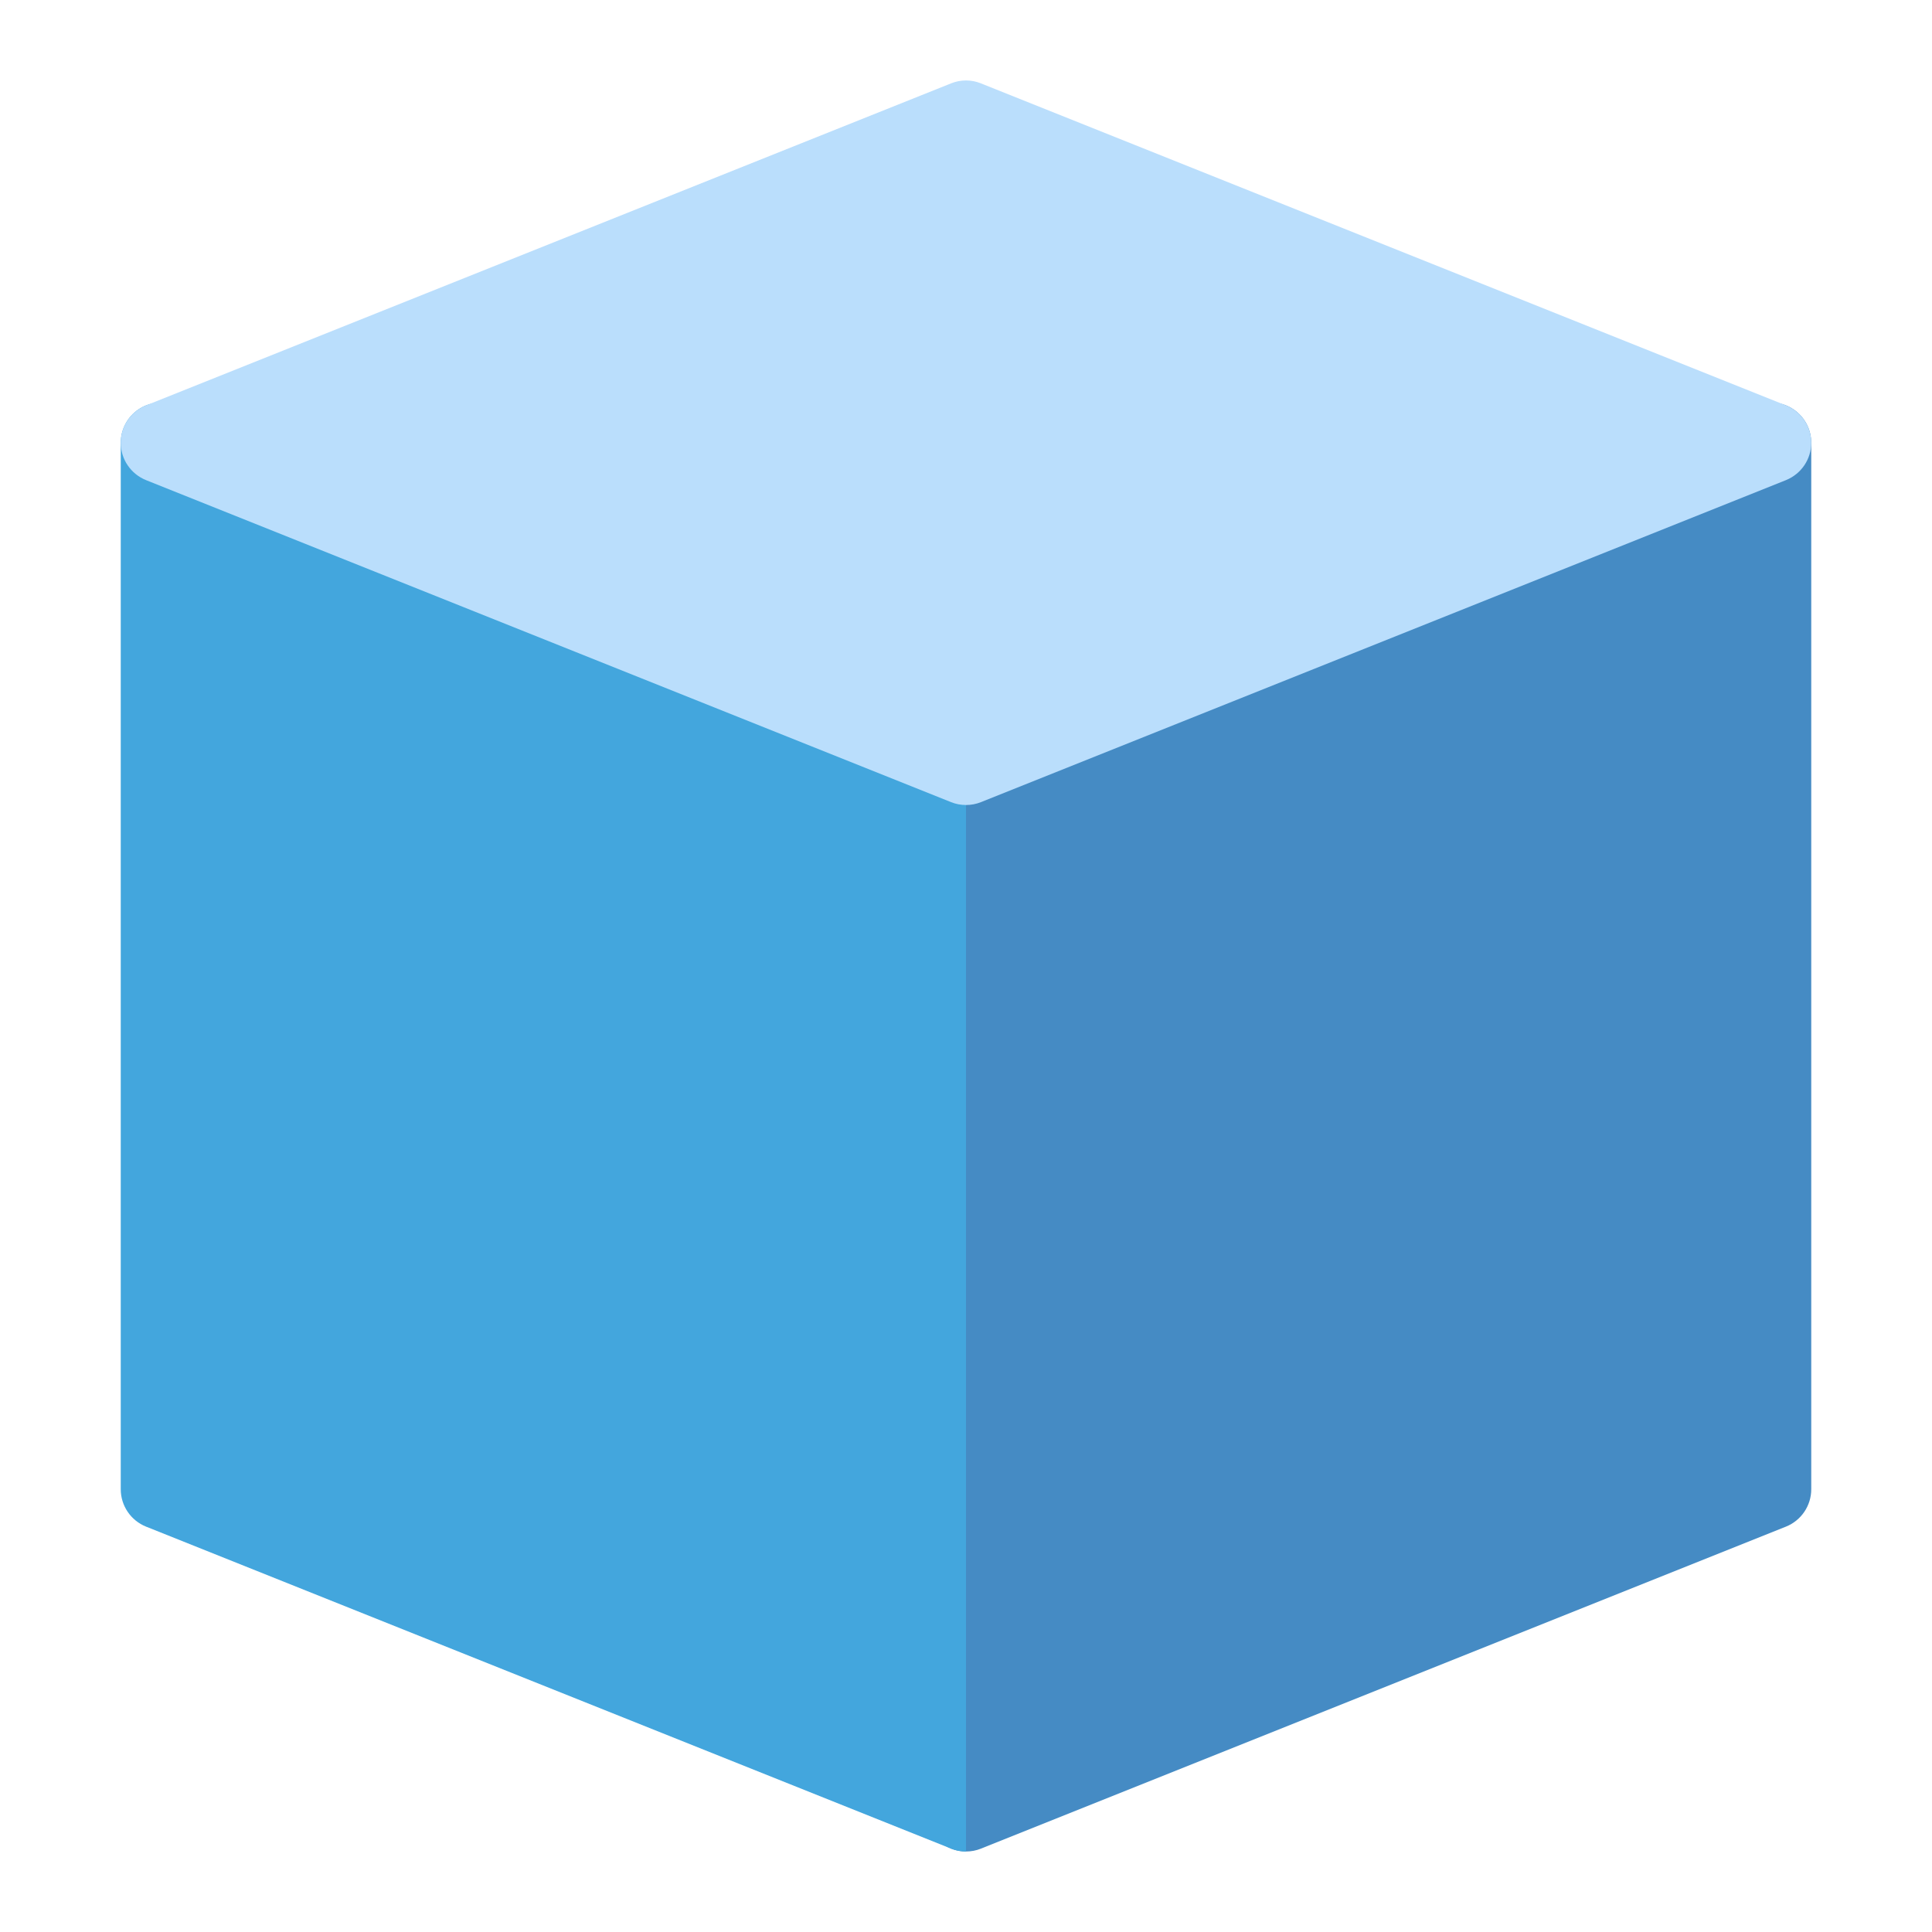
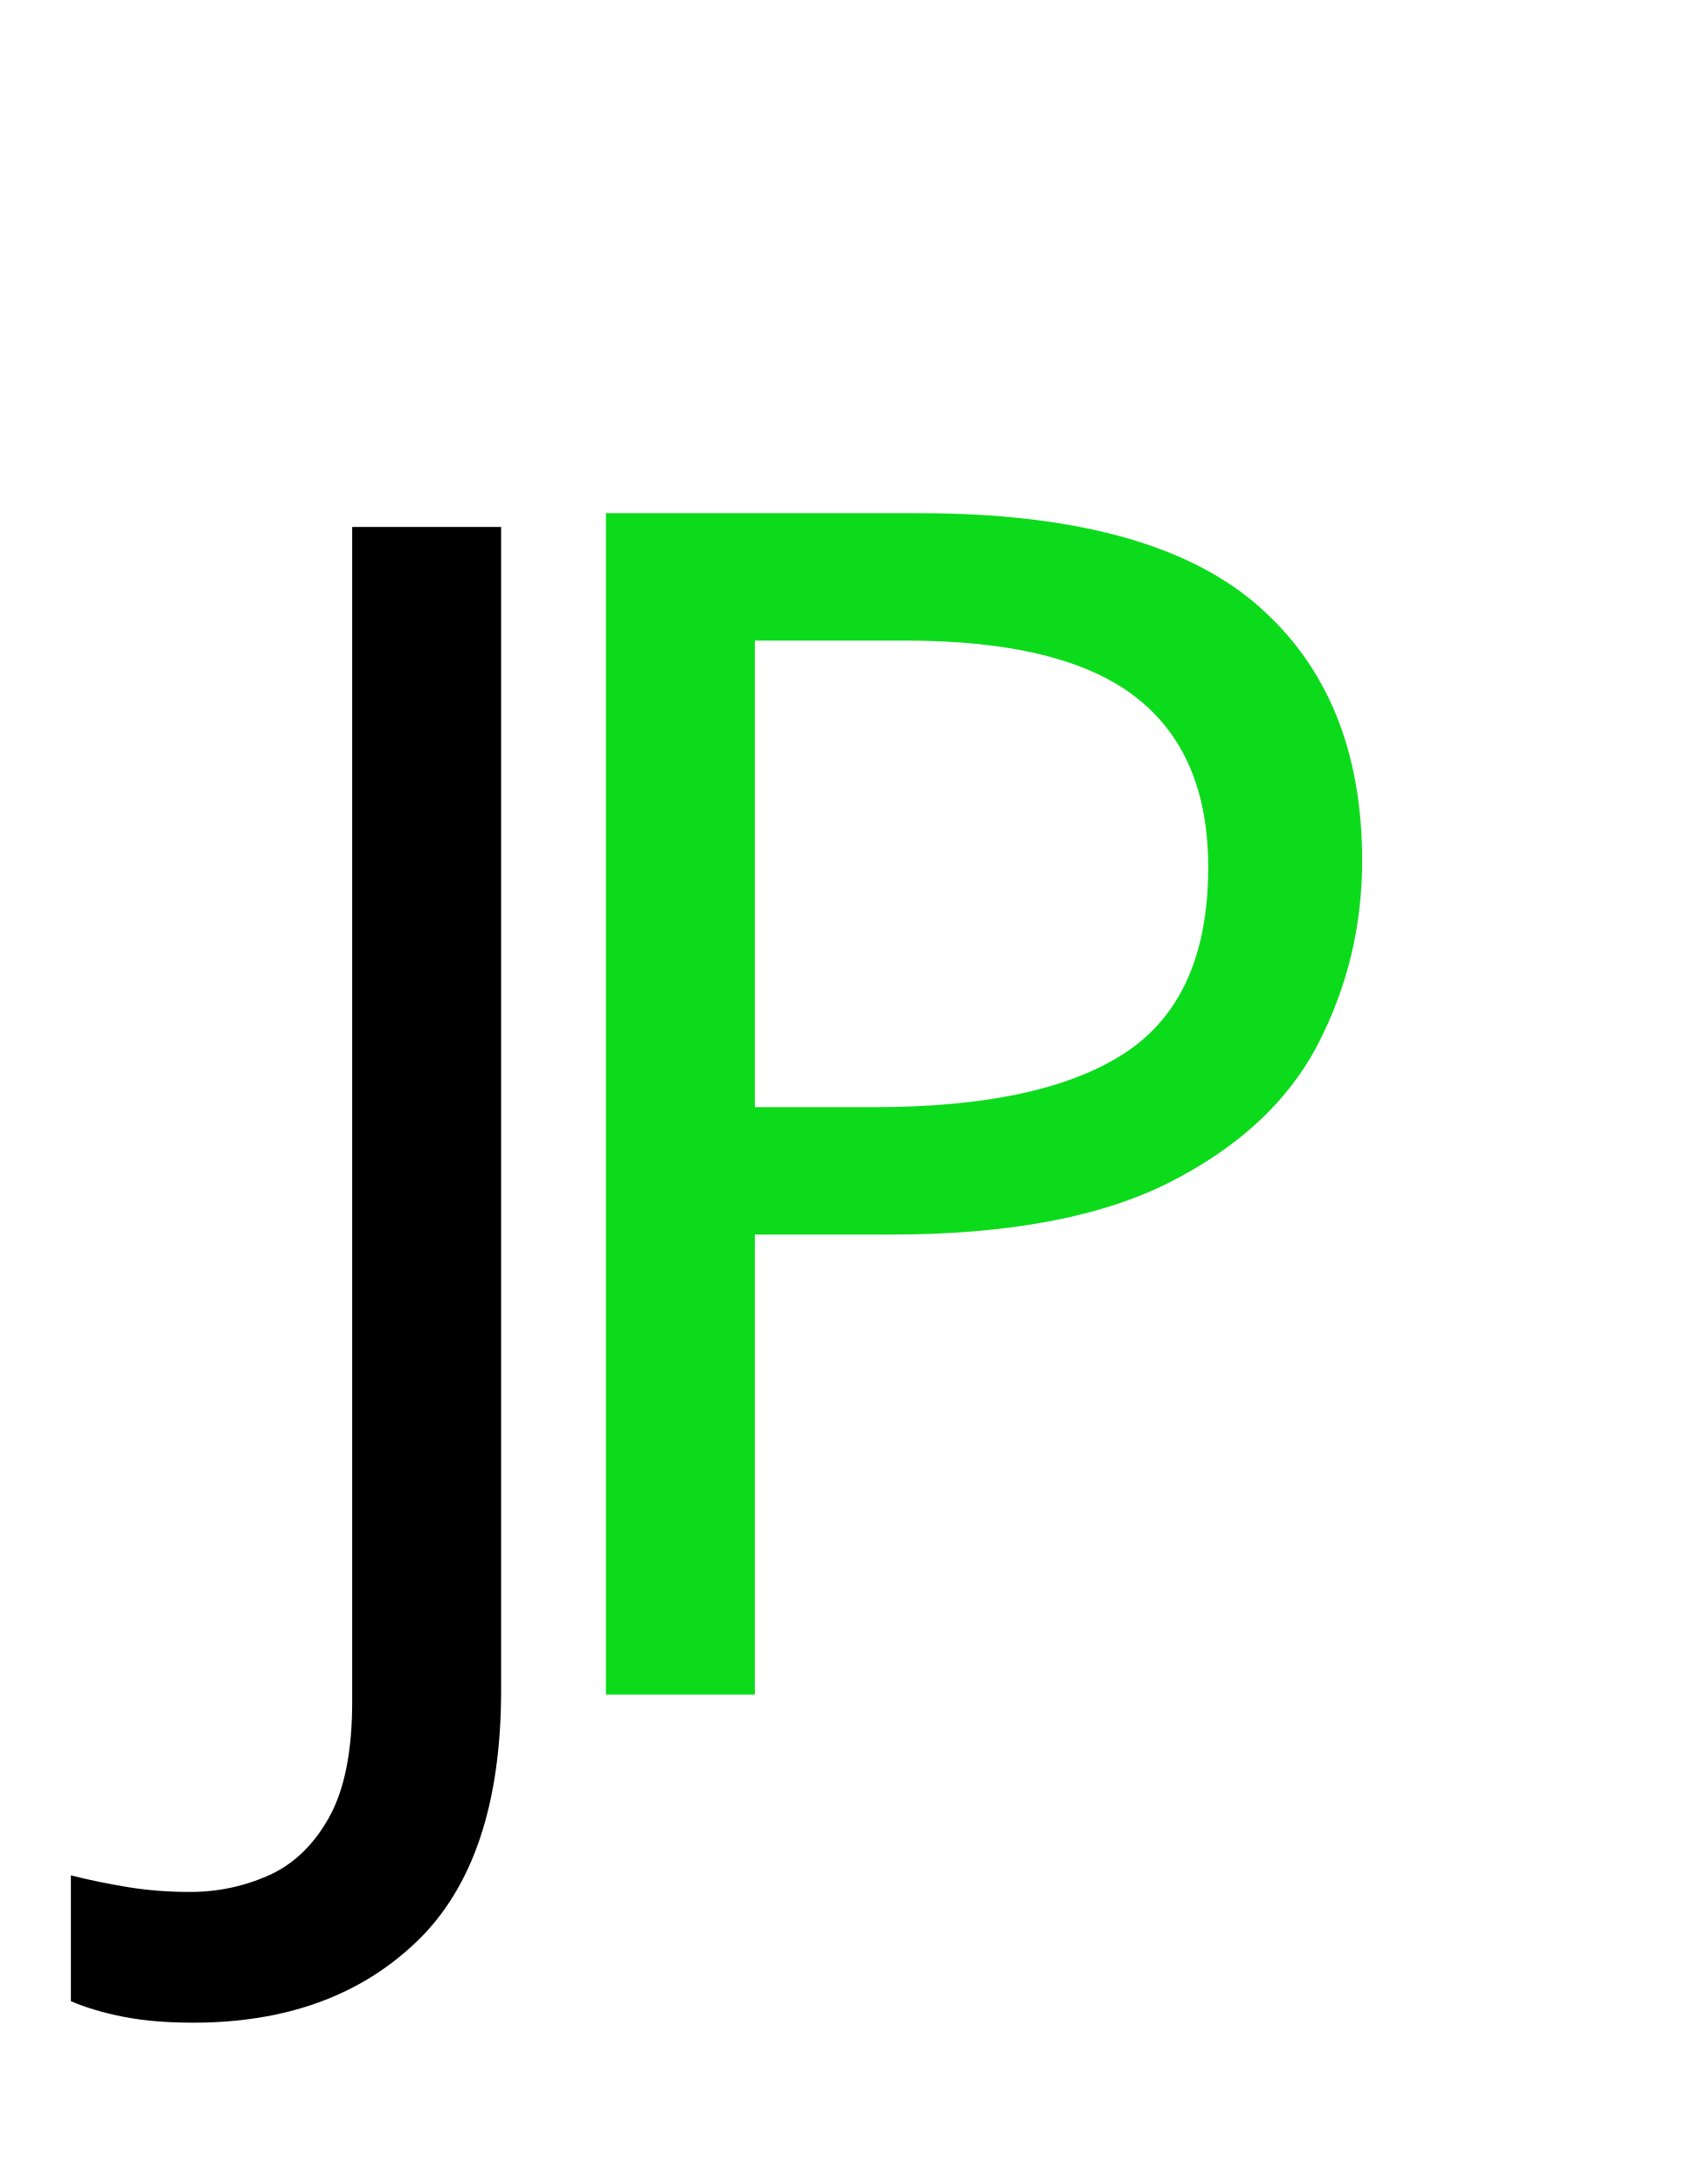
- <svg xmlns="http://www.w3.org/2000/svg" viewBox="0 0 48 48">
-   <g class="nc-icon-wrapper">
-     <path fill="#458BC4" d="M44.561,10.172c-0.276-0.187-0.627-0.225-0.932-0.101l-20,8C23.249,18.224,23,18.591,23,19v26 c0,0.332,0.165,0.642,0.439,0.828C23.607,45.941,23.803,46,24,46c0.126,0,0.252-0.023,0.371-0.071l20-8 C44.751,37.776,45,37.409,45,37V11C45,10.668,44.835,10.358,44.561,10.172z" />
-     <path fill="#43A6DD" d="M24,17.923L4.371,10.071C4.065,9.95,3.715,9.986,3.439,10.172C3.165,10.358,3,10.668,3,11v26 c0,0.409,0.249,0.776,0.629,0.929l20,8C23.748,45.977,23.874,46,24,46V17.923z" />
-     <path fill="#BADEFC" d="M44.371,10.071l-20-8c-0.238-0.096-0.504-0.096-0.742,0l-20,8C3.249,10.224,3,10.591,3,11 s0.249,0.776,0.629,0.929l20,8C23.748,19.977,23.874,20,24,20s0.252-0.023,0.371-0.071l20-8C44.751,11.776,45,11.409,45,11 S44.751,10.224,44.371,10.071z" />
-   </g>
+ <svg xmlns="http://www.w3.org/2000/svg" version="1.1" id="Layer_1" x="0px" y="0px" width="612px" height="792px" viewBox="0 0 612 792" enable-background="new 0 0 612 792" xml:space="preserve">
+   <text transform="matrix(1 0 0 1 161.4995 614.5)" fill="#0BDB1A" font-family="'MyriadPro-Regular'" font-size="600">P</text>
+   <text transform="matrix(1 0 0 1 72.4995 619.5)" font-family="'MyriadPro-Regular'" font-size="600">J</text>
</svg>
